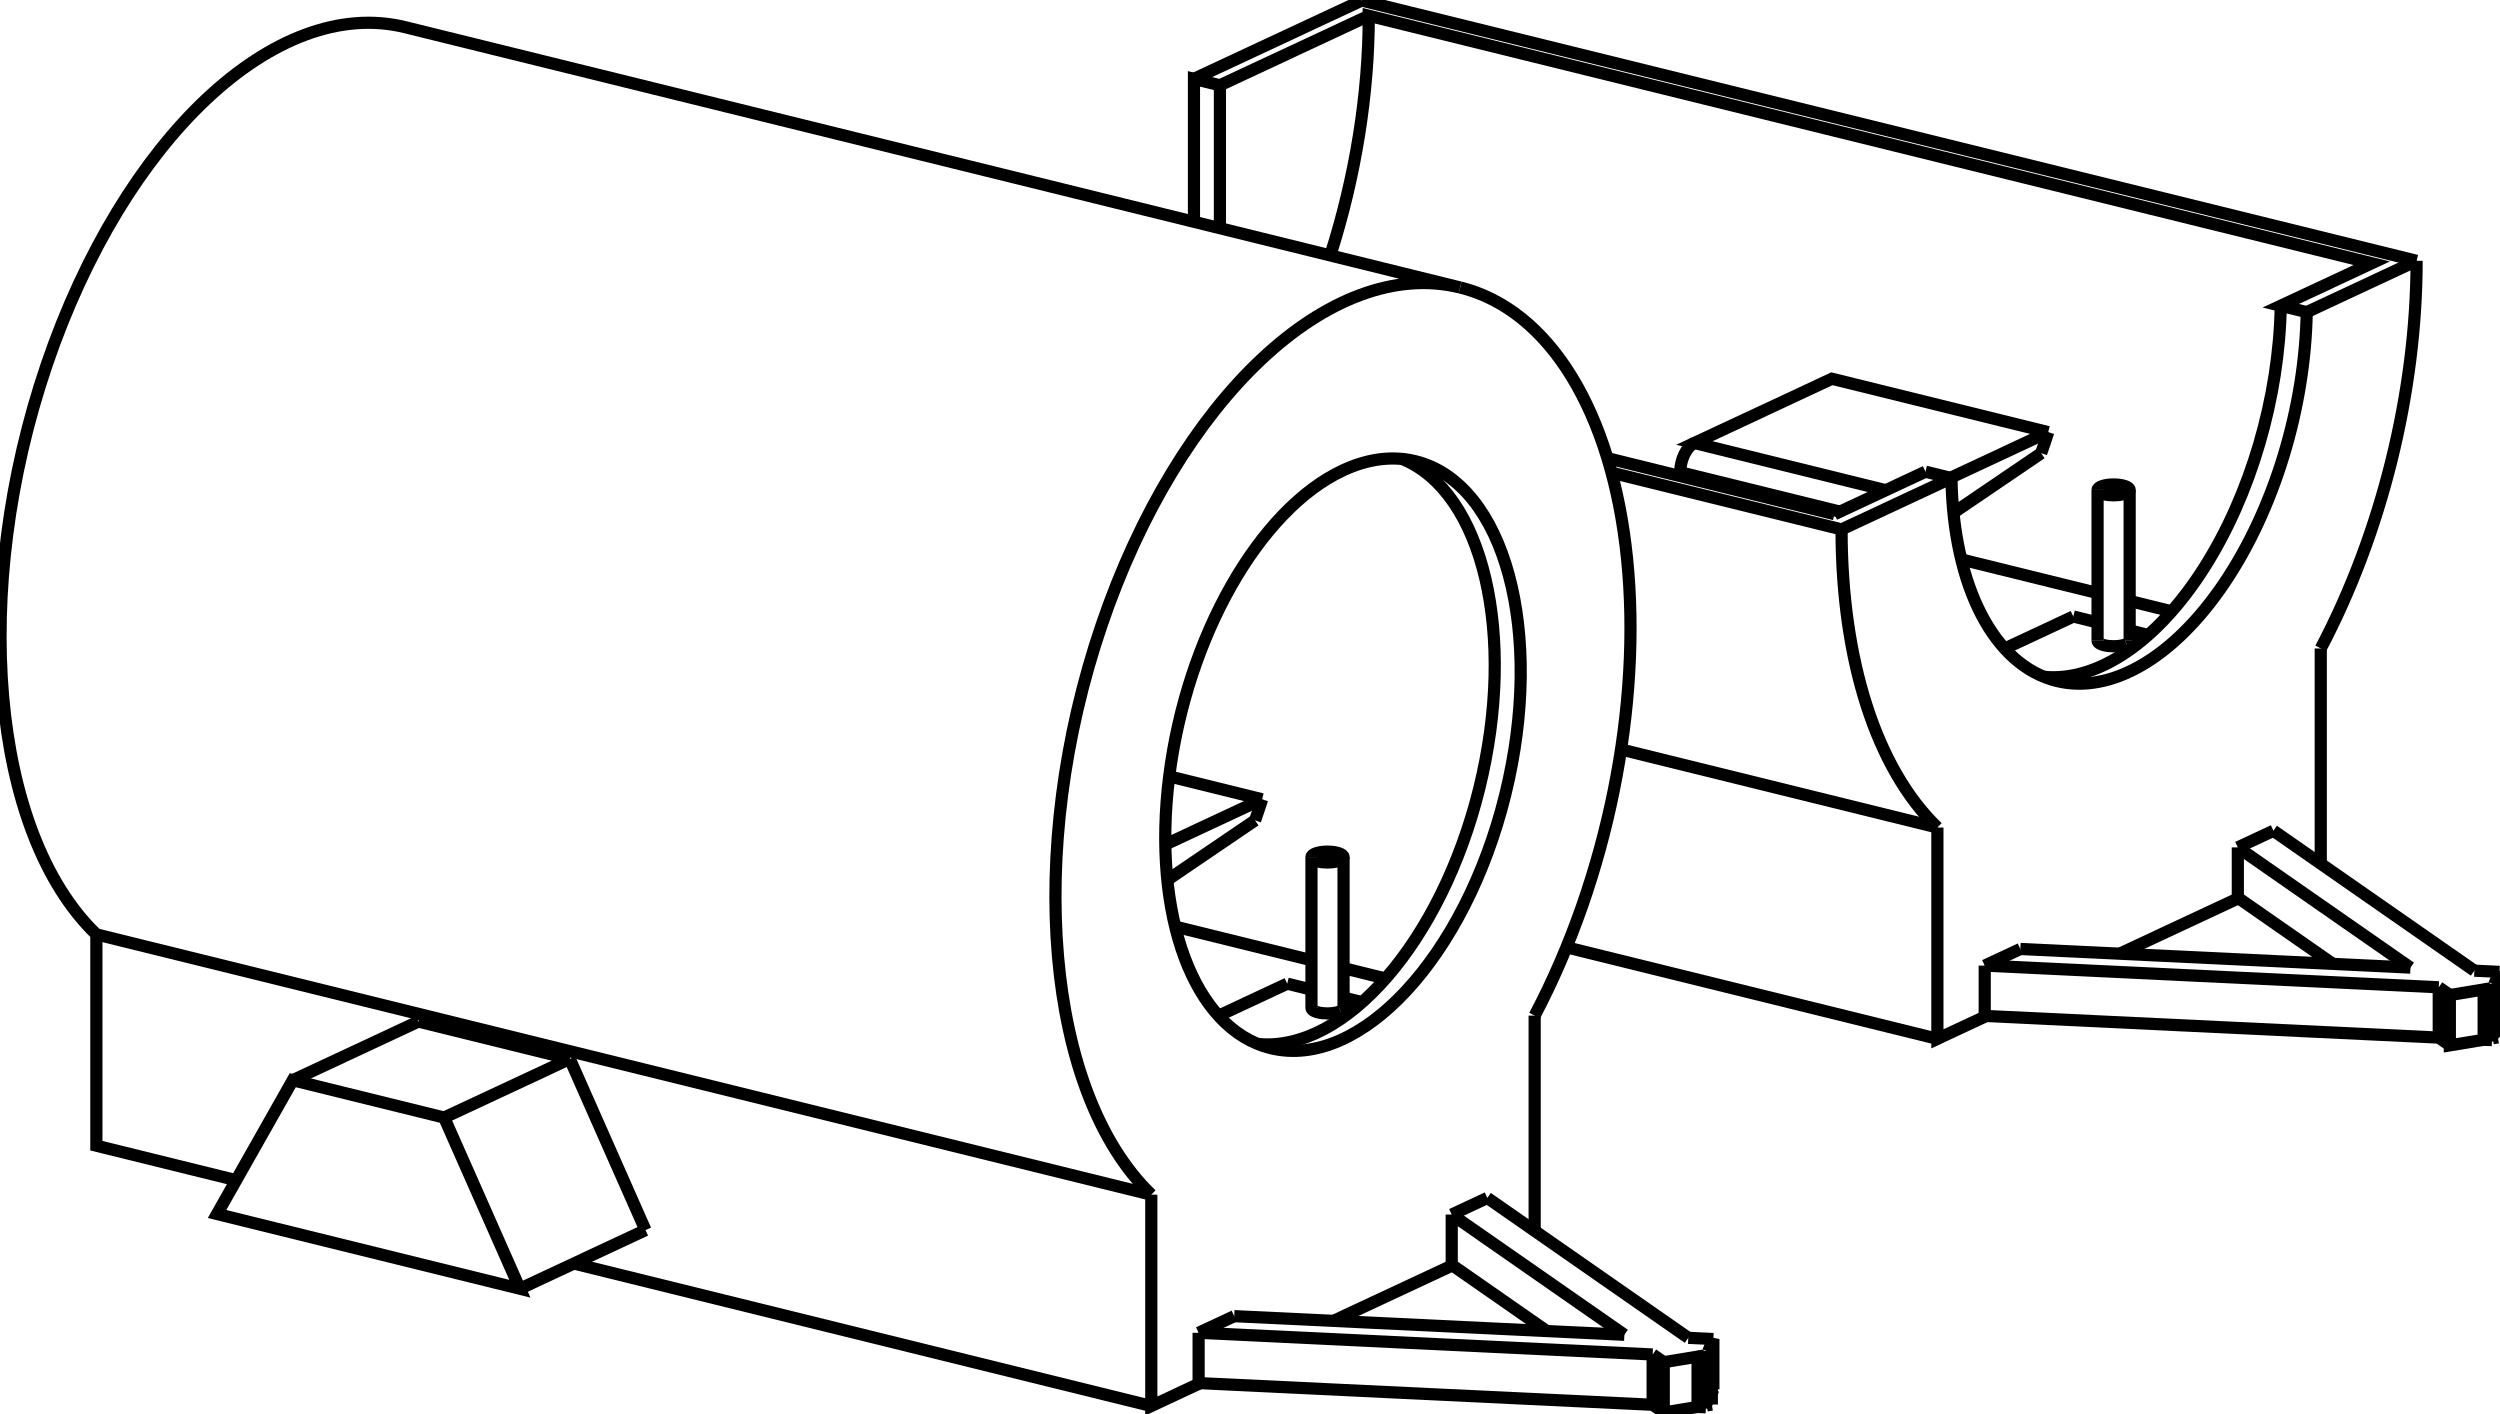
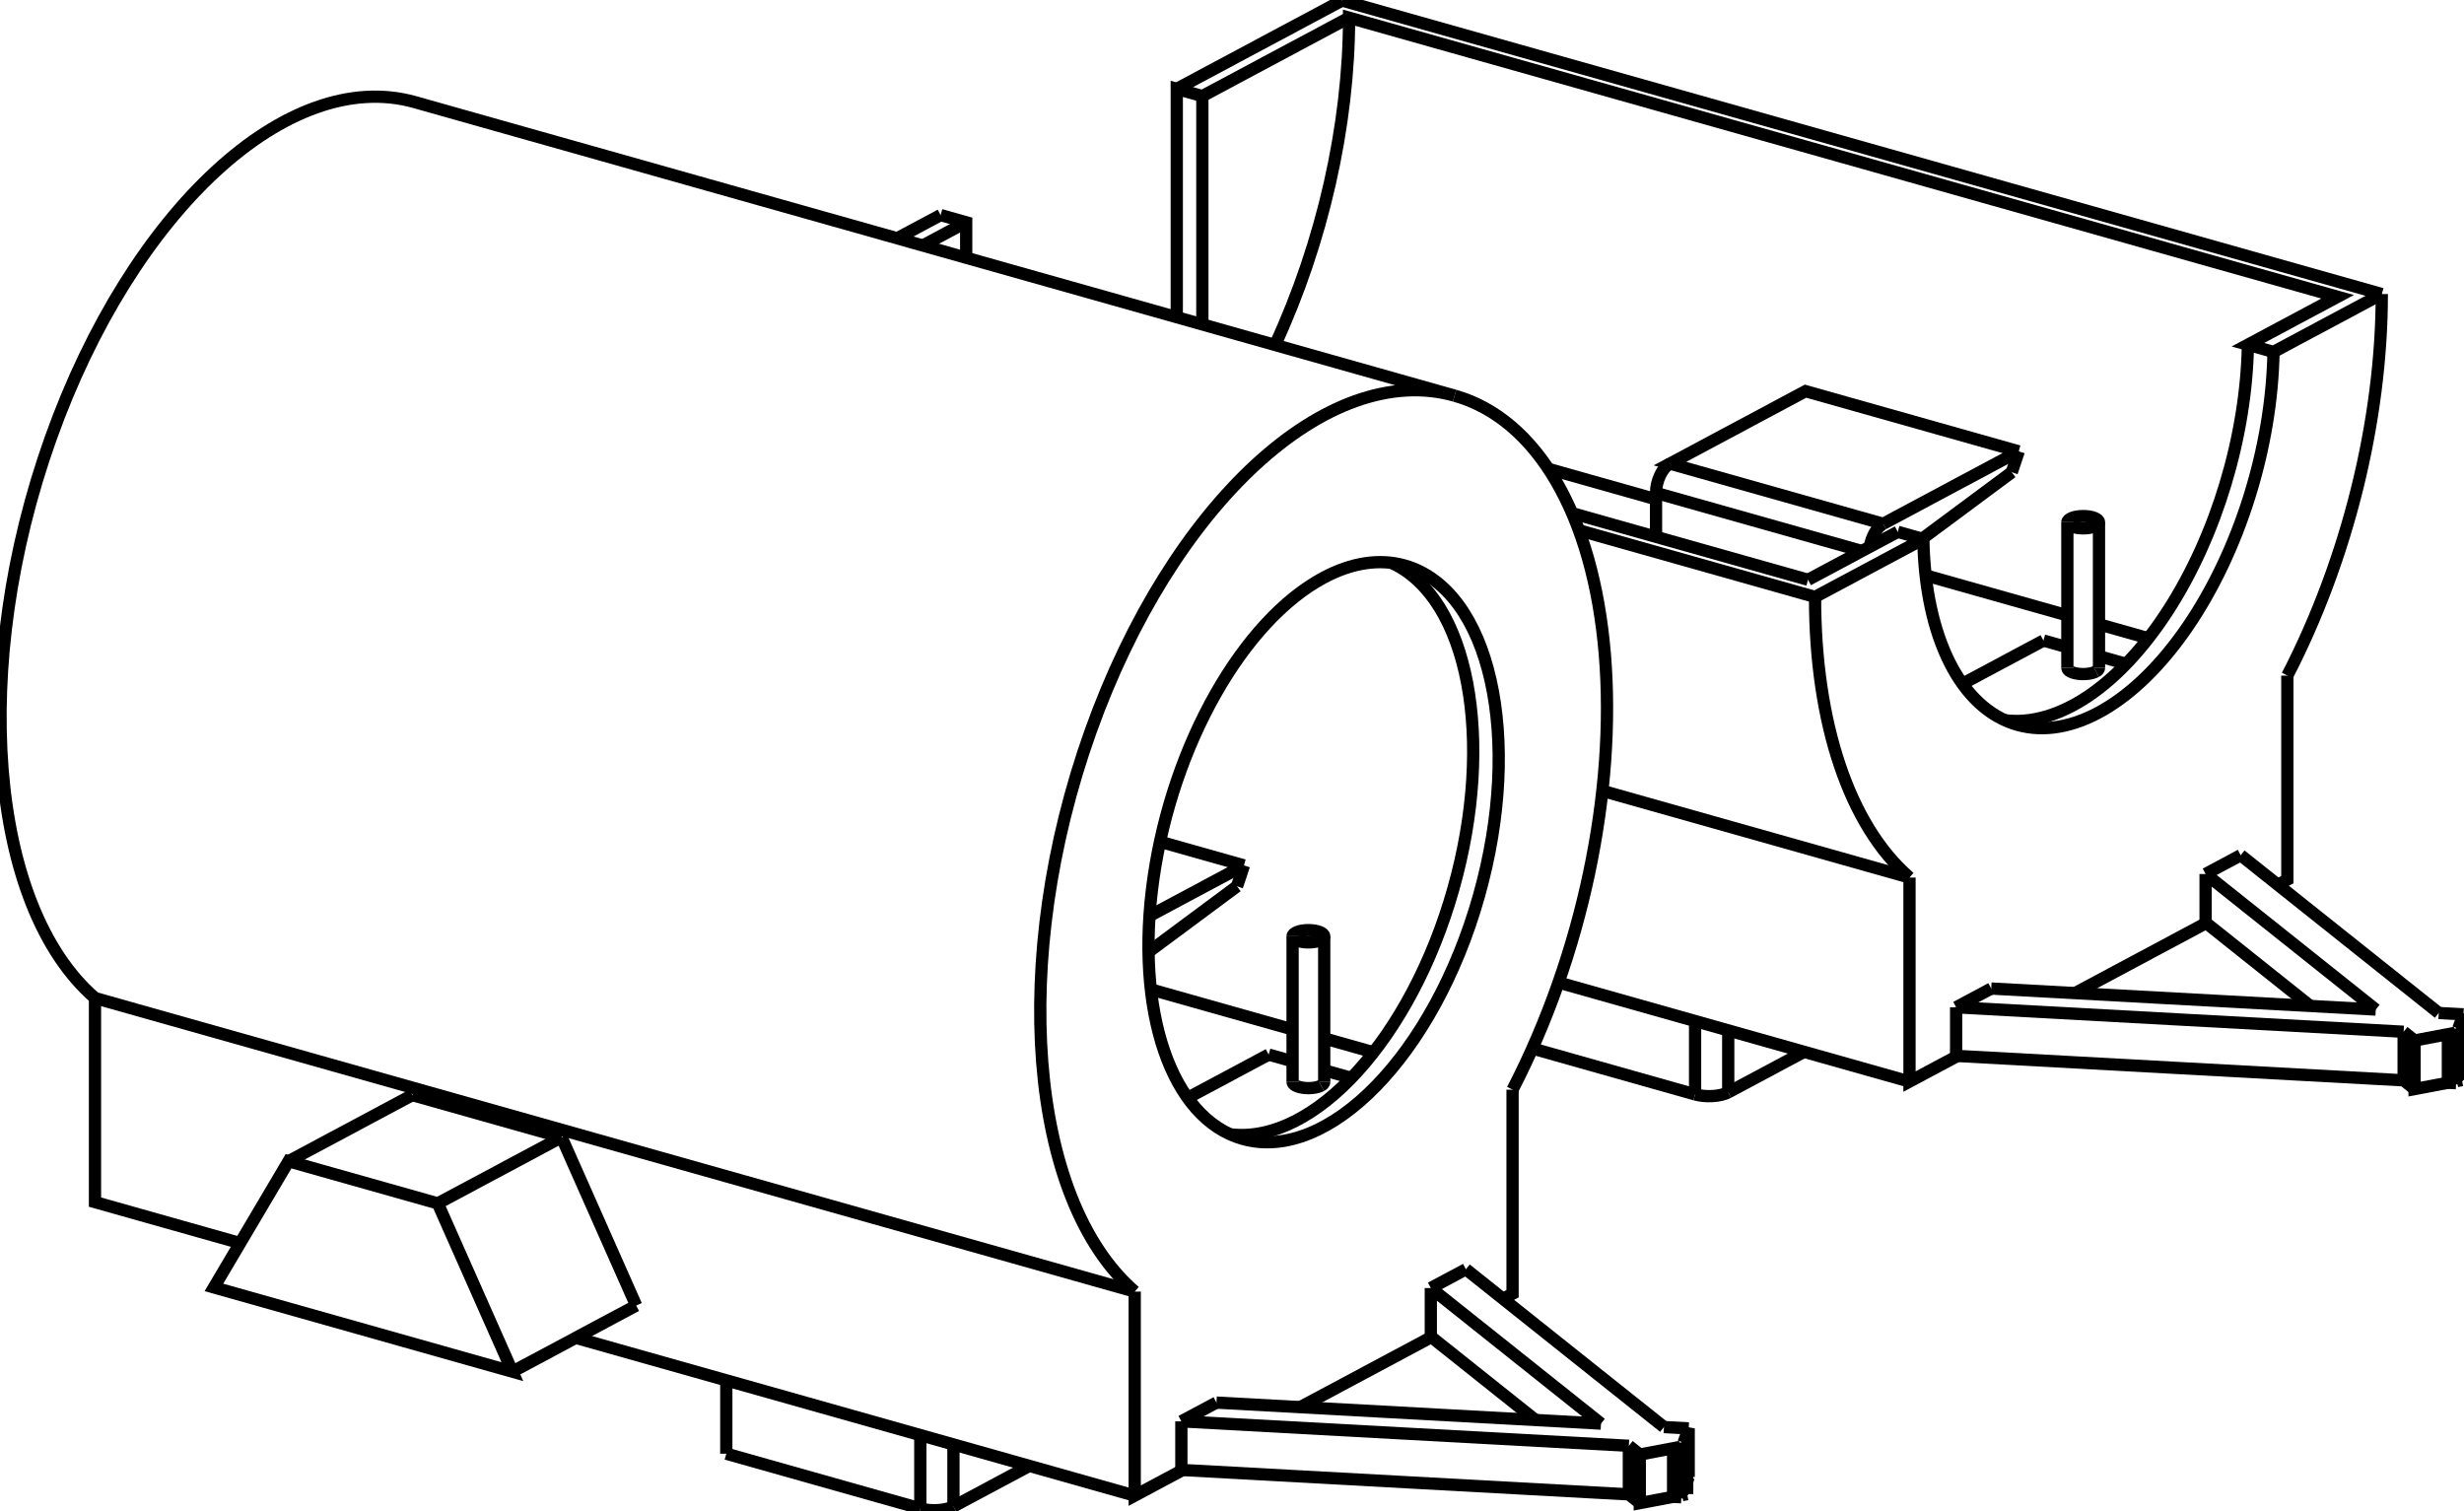
- <svg xmlns="http://www.w3.org/2000/svg" version="1.1" viewBox="-2601.983 -1011.063 4674.414 2642.072" fill="none" stroke="black" stroke-width="0.6%" vector-effect="non-scaling-stroke">
-   <path d="M 1108.973 794.406 L 1175.56 763.304" />
-   <path d="M 1905.044 798.153 L 1175.56 763.304" />
-   <path d="M 1582.226 573.359 L 1905.044 798.153" />
-   <path d="M 1582.226 573.359 L 1648.813 542.258" />
-   <path d="M 2024.489 803.859 L 1648.813 542.258" />
-   <path d="M 2071.43 806.102 L 2024.489 803.859" />
-   <path d="M 2061.637 829.727 L 2071.43 806.102 L 2071.43 900.163" />
-   <path d="M 2068.562 834.549 L 2061.637 829.727" />
-   <path d="M 2058.981 836.135 L 2068.562 834.549 L 2068.562 928.611" />
-   <path d="M 2057.495 839.718 L 2058.981 836.135" />
-   <path d="M 2041.847 838.971 L 2057.495 839.718 L 2057.495 933.78 L 2058.981 930.196 L 2068.562 928.611" />
-   <path d="M 1978.675 849.426 L 2041.847 838.971 L 2041.847 933.032 L 2057.495 933.78" />
-   <path d="M 1957.902 834.961 L 1978.675 849.426 L 1978.675 943.487 L 2041.847 933.032" />
-   <path d="M 1108.973 794.406 L 1957.902 834.961" />
-   <path d="M 1020.492 536.198 A 914.4 505.676 103.86 0 1 841.291 -21.18 L 411.272 -127.282" />
-   <path d="M 1020.492 536.198 L 1020.492 931.3 L 1111.896 888.607" />
-   <path d="M 1361.179 772.172 L 1583.519 668.321" />
-   <path d="M 1730.955 599.457 L 1737.294 596.496 L 1737.294 201.395" />
-   <path d="M 1916.495 -523.384 A 914.4 505.676 103.86 0 1 1737.294 201.395" />
-   <path d="M 1916.495 -523.384 L 1711.041 -427.421 L 1662.506 -439.397 L 1832.684 -518.883 L -42.7 -981.611 A 854.4 472.495 103.86 0 1 -114.684 -533.444" />
-   <path d="M 1711.041 -427.421 A 565.15 312.536 103.86 0 1 1243.509 262.162 A 565.15 312.536 103.86 0 1 1046.744 -117.142 L 998.21 -129.118" />
-   <path d="M 1046.744 -117.142 L 841.291 -21.18" />
-   <path d="M 1108.973 794.406 L 1108.973 888.467 L 1957.902 929.022 L 1978.675 943.487" />
-   <path d="M 1582.226 573.359 L 1582.226 667.421 L 1760.017 791.225" />
-   <path d="M 2068.562 907.082 L 2071.43 900.163" />
-   <path d="M 2058.981 930.196 L 2058.981 836.135" />
-   <path d="M 1957.902 929.022 L 1957.902 834.961" />
-   <path d="M 428.98 390.25 L 1020.492 536.198" />
-   <path d="M 828.032 -49.631 L 403.508 -154.377" />
-   <path d="M 828.032 -49.631 L 998.21 -129.118" />
-   <path d="M 1662.506 -439.397 A 565.15 312.536 103.86 0 1 1219.675 254.417" />
-   <path d="M -321.025 -851.611 L -42.7 -981.611" />
-   <path d="M -321.025 -851.611 L -369.56 -863.587 L -369.56 -596.331" />
-   <path d="M -55.959 -1010.063 L -369.56 -863.587" />
-   <path d="M 1916.495 -523.384 L -55.959 -1010.063" />
-   <path d="M 326.948 760.176 L 1020.492 931.3" />
-   <path d="M -321.025 -584.356 L -321.025 -851.611" />
-   <path d="M 1065.136 34.972 L 1319.98 97.852" />
-   <path d="M 1379.98 112.656 L 1458.554 132.043" />
-   <path d="M 1227.717 -203.078 A 854.4 472.495 103.86 0 1 1214.543 -163.71" />
-   <path d="M 1227.717 -203.078 L 823.261 -302.873 L 566.105 -182.761 L 923.998 -94.455" />
-   <path d="M 1050.495 -52.25 L 1214.543 -163.71" />
-   <path d="M 1227.717 -203.078 L 1044.773 -117.629" />
-   <path d="M 539.648 -128.076 L 539.648 -120.787" />
-   <path d="M 566.105 -182.761 A 45 24.886 283.86 0 0 539.648 -128.076 L 838.244 -54.401" />
-   <path d="M 1274.602 141.665 L 1146.214 201.633" />
-   <path d="M 1414.737 176.242 L 1379.98 167.666" />
-   <path d="M 1319.98 152.862 L 1274.602 141.665" />
-   <path d="M 1374.247 193.111 A 30 10.184 0 0 1 1319.98 187.123" />
-   <path d="M 1379.98 187.123 A 30 10.184 0 0 1 1374.247 193.111" />
-   <path d="M 1374.247 -89.074 A 30 10.184 0 0 1 1319.98 -95.061 L 1319.98 187.123" />
-   <path d="M 1319.98 -95.061 A 30 10.184 0 0 1 1379.98 -95.061 L 1379.98 187.123" />
-   <path d="M 1379.98 -95.061 A 30 10.184 0 0 1 1374.247 -89.074" />
-   <path d="M -360.848 1480.928 L -294.261 1449.826" />
-   <path d="M 435.223 1484.675 L -294.261 1449.826" />
-   <path d="M 112.405 1259.881 L 435.223 1484.675" />
-   <path d="M 112.405 1259.881 L 178.992 1228.78" />
-   <path d="M 554.668 1490.381 L 178.992 1228.78" />
-   <path d="M 601.609 1492.624 L 554.668 1490.381" />
-   <path d="M 591.816 1516.249 L 601.609 1492.624 L 601.609 1586.685" />
-   <path d="M 598.741 1521.072 L 591.816 1516.249" />
-   <path d="M 589.16 1522.657 L 598.741 1521.072 L 598.741 1615.133" />
-   <path d="M 587.674 1526.241 L 589.16 1522.657" />
-   <path d="M 572.025 1525.493 L 587.674 1526.241 L 587.674 1620.302 L 589.16 1616.719 L 598.741 1615.133" />
-   <path d="M 508.854 1535.948 L 572.025 1525.493 L 572.025 1619.554 L 587.674 1620.302" />
-   <path d="M 488.081 1521.483 L 508.854 1535.948 L 508.854 1630.009 L 572.025 1619.554" />
-   <path d="M -360.848 1480.928 L 488.081 1521.483" />
-   <path d="M -449.33 1222.72 L -449.33 1617.822 L -357.925 1575.129" />
-   <path d="M -108.642 1458.694 L 113.698 1354.844" />
-   <path d="M 261.134 1285.98 L 267.473 1283.019 L 267.473 887.917" />
-   <path d="M -449.33 1222.72 A 914.4 505.676 103.86 0 1 128.119 -473.535 L -1844.334 -960.214 A 914.4 505.676 283.86 0 0 -2421.783 736.042 L -2421.783 1131.143 L -2160.394 1195.638" />
-   <path d="M 128.119 -473.535 A 914.4 505.676 103.86 0 1 267.473 887.917" />
-   <path d="M -360.848 1480.928 L -360.848 1574.989 L 488.081 1615.544 L 508.854 1630.009" />
-   <path d="M 112.405 1259.881 L 112.405 1353.943 L 290.196 1477.747" />
-   <path d="M -90.928 -131.598 A 565.15 312.536 103.86 0 1 44.455 -148.705 A 565.15 312.536 103.86 0 1 -226.312 948.685 A 565.15 312.536 103.86 0 1 -90.928 -131.598 Z" />
-   <path d="M 598.741 1593.604 L 601.609 1586.685" />
-   <path d="M 589.16 1616.719 L 589.16 1522.657" />
-   <path d="M 488.081 1615.544 L 488.081 1521.483" />
-   <path d="M -2421.783 736.042 L -449.33 1222.72" />
-   <path d="M -1528.991 1351.429 L -449.33 1617.822" />
-   <path d="M -1536.67 968.859 L -1395.111 1288.896" />
-   <path d="M -1819.79 899.003 L -1536.67 968.859" />
-   <path d="M 19.754 -152.935 A 565.15 312.536 103.86 0 1 -250.146 940.939" />
-   <path d="M -2196.168 1258.862 L -2054.608 1008.682 L -1771.489 1078.538 L -1629.929 1398.574 L -2196.168 1258.862 Z" />
-   <path d="M -2054.608 1008.682 L -1819.79 899.003" />
-   <path d="M -1771.489 1078.538 L -1536.67 968.859" />
-   <path d="M -1629.929 1398.574 L -1395.111 1288.896" />
-   <path d="M -404.685 721.494 L -149.841 784.374" />
-   <path d="M -89.841 799.178 L -11.267 818.565" />
-   <path d="M -242.104 483.444 L -415.848 440.575" />
-   <path d="M -242.104 483.444 A 854.4 472.495 103.86 0 1 -255.278 522.812" />
-   <path d="M -419.326 634.272 L -255.278 522.812" />
-   <path d="M -242.104 483.444 L -423.099 567.983" />
-   <path d="M -195.219 828.187 L -323.608 888.155" />
-   <path d="M -55.084 862.764 L -89.841 854.188" />
-   <path d="M -149.841 839.384 L -195.219 828.187" />
-   <path d="M -95.574 879.633 A 30 10.184 0 0 1 -149.841 873.645" />
-   <path d="M -89.841 873.645 A 30 10.184 0 0 1 -95.574 879.633" />
-   <path d="M -95.574 597.449 A 30 10.184 0 0 1 -149.841 591.461 L -149.841 873.645" />
-   <path d="M -149.841 591.461 A 30 10.184 0 0 1 -89.841 591.461 L -89.841 873.645" />
-   <path d="M -89.841 591.461 A 30 10.184 0 0 1 -95.574 597.449" />
+ <svg xmlns="http://www.w3.org/2000/svg" version="1.1" viewBox="-2601.983 -1298.056 4674.413 2865.878" fill="none" stroke="black" stroke-width="0.6%" vector-effect="non-scaling-stroke">
+   <path d="M 1108.973 612.775 L 1175.56 577.191" />
+   <path d="M 1905.044 617.062 L 1175.56 577.191" />
+   <path d="M 1582.225 359.874 L 1905.044 617.062" />
+   <path d="M 1582.225 359.874 L 1648.812 324.291" />
+   <path d="M 2024.489 623.59 L 1648.812 324.291" />
+   <path d="M 2071.43 626.156 L 2024.489 623.59" />
+   <path d="M 2061.637 653.186 L 2071.43 626.156 L 2071.43 718.305" />
+   <path d="M 2068.562 658.703 L 2061.637 653.186" />
+   <path d="M 2058.981 660.517 L 2068.562 658.703 L 2068.562 750.852" />
+   <path d="M 2057.495 664.617 L 2058.981 660.517" />
+   <path d="M 2041.847 663.762 L 2057.495 664.617 L 2057.495 756.766 L 2058.981 752.666 L 2068.562 750.852" />
+   <path d="M 1978.675 675.723 L 2041.847 663.762 L 2041.847 755.911 L 2057.495 756.766" />
+   <path d="M 1957.902 659.174 L 1978.675 675.723 L 1978.675 767.872 L 2041.847 755.911" />
+   <path d="M 1108.973 612.775 L 1957.902 659.174" />
+   <path d="M 1020.492 366.612 A 914.4 495.395 105.764 0 1 841.291 -165.671 L 393.369 -292.117" />
+   <path d="M 1020.492 366.612 L 1020.492 753.681 L 1111.476 705.06" />
+   <path d="M 1334.502 585.878 L 1583.333 452.906" />
+   <path d="M 1719.149 380.328 L 1737.294 370.632 L 1737.294 -16.438" />
+   <path d="M 1916.494 -740.246 A 914.4 495.395 105.764 0 1 1737.294 -16.438" />
+   <path d="M 1916.494 -740.246 L 1711.041 -630.454 L 1662.506 -644.155 L 1832.684 -735.096 L -42.701 -1264.504 A 854.4 462.889 105.764 0 1 -183.036 -643.643" />
+   <path d="M 1711.041 -630.454 A 565.15 306.182 105.764 0 1 1225.355 76.975 A 565.15 306.182 105.764 0 1 1046.744 -275.463 L 998.21 -289.164" />
+   <path d="M 1046.744 -275.463 L 841.291 -165.671" />
+   <path d="M 1108.973 612.775 L 1108.973 704.924 L 1957.902 751.323 L 1978.675 767.872" />
+   <path d="M 1582.225 359.874 L 1582.225 452.024 L 1780.86 610.275" />
+   <path d="M 2068.562 726.221 L 2071.43 718.305" />
+   <path d="M 2058.981 752.666 L 2058.981 660.517" />
+   <path d="M 1957.902 751.323 L 1957.902 659.174" />
+   <path d="M 437.831 202.131 L 1020.492 366.612" />
+   <path d="M -817.562 -890.066 L -899.97 -846.028" />
+   <path d="M -817.562 -890.066 L -769.027 -876.365 L -769.027 -809.064" />
+   <path d="M -851.435 -832.327 L -769.027 -876.365" />
+   <path d="M 828.032 -198.223 L 380.44 -324.575" />
+   <path d="M 828.032 -198.223 L 998.21 -289.164" />
+   <path d="M 1662.506 -644.155 A 565.15 306.182 105.764 0 1 1201.609 68.277" />
+   <path d="M -321.026 -1115.771 L -42.701 -1264.504" />
+   <path d="M -321.026 -1115.771 L -369.561 -1129.472 L -369.561 -696.297" />
+   <path d="M -55.96 -1297.056 L -369.561 -1129.472" />
+   <path d="M 1916.494 -740.246 L -55.96 -1297.056" />
+   <path d="M 354.686 565.729 L 1020.492 753.681" />
+   <path d="M -321.026 -682.596 L -321.026 -1115.771" />
+   <path d="M 335.433 -408.598 L 539.648 -350.949" />
+   <path d="M 1051.1 -206.57 L 1319.98 -130.667" />
+   <path d="M 1379.98 -113.729 L 1473.623 -87.294" />
+   <path d="M 1227.717 -441.836 A 854.4 462.889 105.764 0 1 1214.542 -402.257" />
+   <path d="M 1227.717 -441.836 L 823.26 -556.012 L 566.105 -418.591 L 970.561 -304.416" />
+   <path d="M 945.131 -260.799 A 45 24.38 105.764 0 1 970.561 -304.416" />
+   <path d="M 1227.717 -441.836 L 970.561 -304.416" />
+   <path d="M 1044.581 -276.073 L 1214.542 -402.257" />
+   <path d="M 539.648 -362.986 L 539.648 -279.632" />
+   <path d="M 566.105 -418.591 A 45 24.38 285.764 0 0 539.648 -362.986 L 930.096 -252.765" />
+   <path d="M 613.739 778.029 L 305.017 690.878" />
+   <path d="M 613.739 638.858 L 613.739 778.029" />
+   <path d="M 676.597 774.166 A 45 17.478 360 0 1 613.739 778.029" />
+   <path d="M 820.551 697.239 L 676.597 774.166" />
+   <path d="M 1274.602 -82.988 L 1120.911 -0.857" />
+   <path d="M 1431.571 -38.676 L 1379.98 -53.24" />
+   <path d="M 1319.98 -70.178 L 1274.602 -82.988" />
+   <path d="M 1374.247 -24.129 A 30 11.652 360 0 1 1319.98 -30.979" />
+   <path d="M 1379.98 -30.979 A 30 11.652 360 0 1 1374.247 -24.129" />
+   <path d="M 1374.247 -300.576 A 30 11.652 360 0 1 1319.98 -307.427 L 1319.98 -30.979" />
+   <path d="M 1319.98 -307.427 A 30 11.652 360 0 1 1379.98 -307.427 L 1379.98 -30.979" />
+   <path d="M 1379.98 -307.427 A 30 11.652 360 0 1 1374.247 -300.576" />
+   <path d="M -360.848 1398.227 L -294.261 1362.644" />
+   <path d="M 435.224 1402.515 L -294.261 1362.644" />
+   <path d="M 112.405 1145.327 L 435.224 1402.515" />
+   <path d="M 112.405 1145.327 L 178.992 1109.744" />
+   <path d="M 554.669 1409.043 L 178.992 1109.744" />
+   <path d="M 601.61 1411.609 L 554.669 1409.043" />
+   <path d="M 591.817 1438.639 L 601.61 1411.609 L 601.61 1503.758" />
+   <path d="M 598.742 1444.156 L 591.817 1438.639" />
+   <path d="M 589.16 1445.97 L 598.742 1444.156 L 598.742 1536.305" />
+   <path d="M 587.675 1450.07 L 589.16 1445.97" />
+   <path d="M 572.026 1449.215 L 587.675 1450.07 L 587.675 1542.219 L 589.16 1538.119 L 598.742 1536.305" />
+   <path d="M 508.855 1461.176 L 572.026 1449.215 L 572.026 1541.364 L 587.675 1542.219" />
+   <path d="M 488.082 1444.626 L 508.855 1461.176 L 508.855 1553.325 L 572.026 1541.364" />
+   <path d="M -360.848 1398.227 L 488.082 1444.626" />
+   <path d="M -449.329 1152.065 L -449.329 1539.134 L -358.345 1490.513" />
+   <path d="M -135.319 1371.331 L 113.513 1238.359" />
+   <path d="M 249.329 1165.781 L 267.473 1156.084 L 267.473 769.015" />
+   <path d="M -449.329 1152.065 A 914.4 495.395 105.764 0 1 157.493 -547.514 L -1814.961 -1104.324 A 914.4 495.395 285.764 0 0 -2421.783 595.254 L -2421.783 982.324 L -2146.425 1060.055" />
+   <path d="M 157.493 -547.514 A 914.4 495.395 105.764 0 1 267.473 769.015" />
+   <path d="M -360.848 1398.227 L -360.848 1490.377 L 488.082 1536.776 L 508.855 1553.325" />
+   <path d="M 112.405 1145.327 L 112.405 1237.476 L 311.04 1395.728" />
+   <path d="M -90.928 -202.247 A 565.15 306.182 105.764 0 1 62.61 -225.36 A 565.15 306.182 105.764 0 1 -244.465 862.428 A 565.15 306.182 105.764 0 1 -90.928 -202.247 Z" />
+   <path d="M 598.742 1511.674 L 601.61 1503.758" />
+   <path d="M 589.16 1538.119 L 589.16 1445.97" />
+   <path d="M 488.082 1536.776 L 488.082 1444.626" />
+   <path d="M -2421.783 595.254 L -449.329 1152.065" />
+   <path d="M -1509.749 1239.785 L -449.329 1539.134" />
+   <path d="M -1536.67 859.249 L -1395.11 1178.523" />
+   <path d="M -1819.789 779.327 L -1536.67 859.249" />
+   <path d="M 37.821 -230.363 A 565.15 306.182 105.764 0 1 -268.211 853.73" />
+   <path d="M -2196.168 1144.161 L -2054.608 904.811 L -1771.488 984.733 L -1629.928 1304.007 L -2196.168 1144.161 Z" />
+   <path d="M -2054.608 904.811 L -1819.789 779.327" />
+   <path d="M -1771.488 984.733 L -1536.67 859.249" />
+   <path d="M -1629.928 1304.007 L -1395.11 1178.523" />
+   <path d="M -1224.137 1320.411 L -1224.137 1459.582" />
+   <path d="M -856.081 1563.482 L -1224.137 1459.582" />
+   <path d="M -856.081 1424.311 L -856.081 1563.482" />
+   <path d="M -793.223 1559.619 A 45 17.478 360 0 1 -856.081 1563.482" />
+   <path d="M -649.27 1482.692 L -793.223 1559.619" />
+   <path d="M -418.721 578.883 L -149.841 654.786" />
+   <path d="M -89.841 671.724 L 3.802 698.159" />
+   <path d="M -242.104 343.617 A 854.4 462.889 105.764 0 1 -255.278 383.196" />
+   <path d="M -242.104 343.617 L -401.341 298.665" />
+   <path d="M -242.104 343.617 L -421.289 439.371" />
+   <path d="M -423.111 507.8 L -255.278 383.196" />
+   <path d="M -195.219 702.465 L -348.909 784.596" />
+   <path d="M -38.249 746.777 L -89.841 732.213" />
+   <path d="M -149.841 715.275 L -195.219 702.465" />
+   <path d="M -95.573 761.324 A 30 11.652 360 0 1 -149.841 754.473" />
+   <path d="M -89.841 754.473 A 30 11.652 360 0 1 -95.573 761.324" />
+   <path d="M -95.573 484.877 A 30 11.652 360 0 1 -149.841 478.026 L -149.841 754.473" />
+   <path d="M -149.841 478.026 A 30 11.652 360 0 1 -89.841 478.026 L -89.841 754.473" />
+   <path d="M -89.841 478.026 A 30 11.652 360 0 1 -95.573 484.877" />
+   <path d="M 676.597 656.602 L 676.597 774.166" />
+   <path d="M -793.223 1442.055 L -793.223 1559.619" />
</svg>
